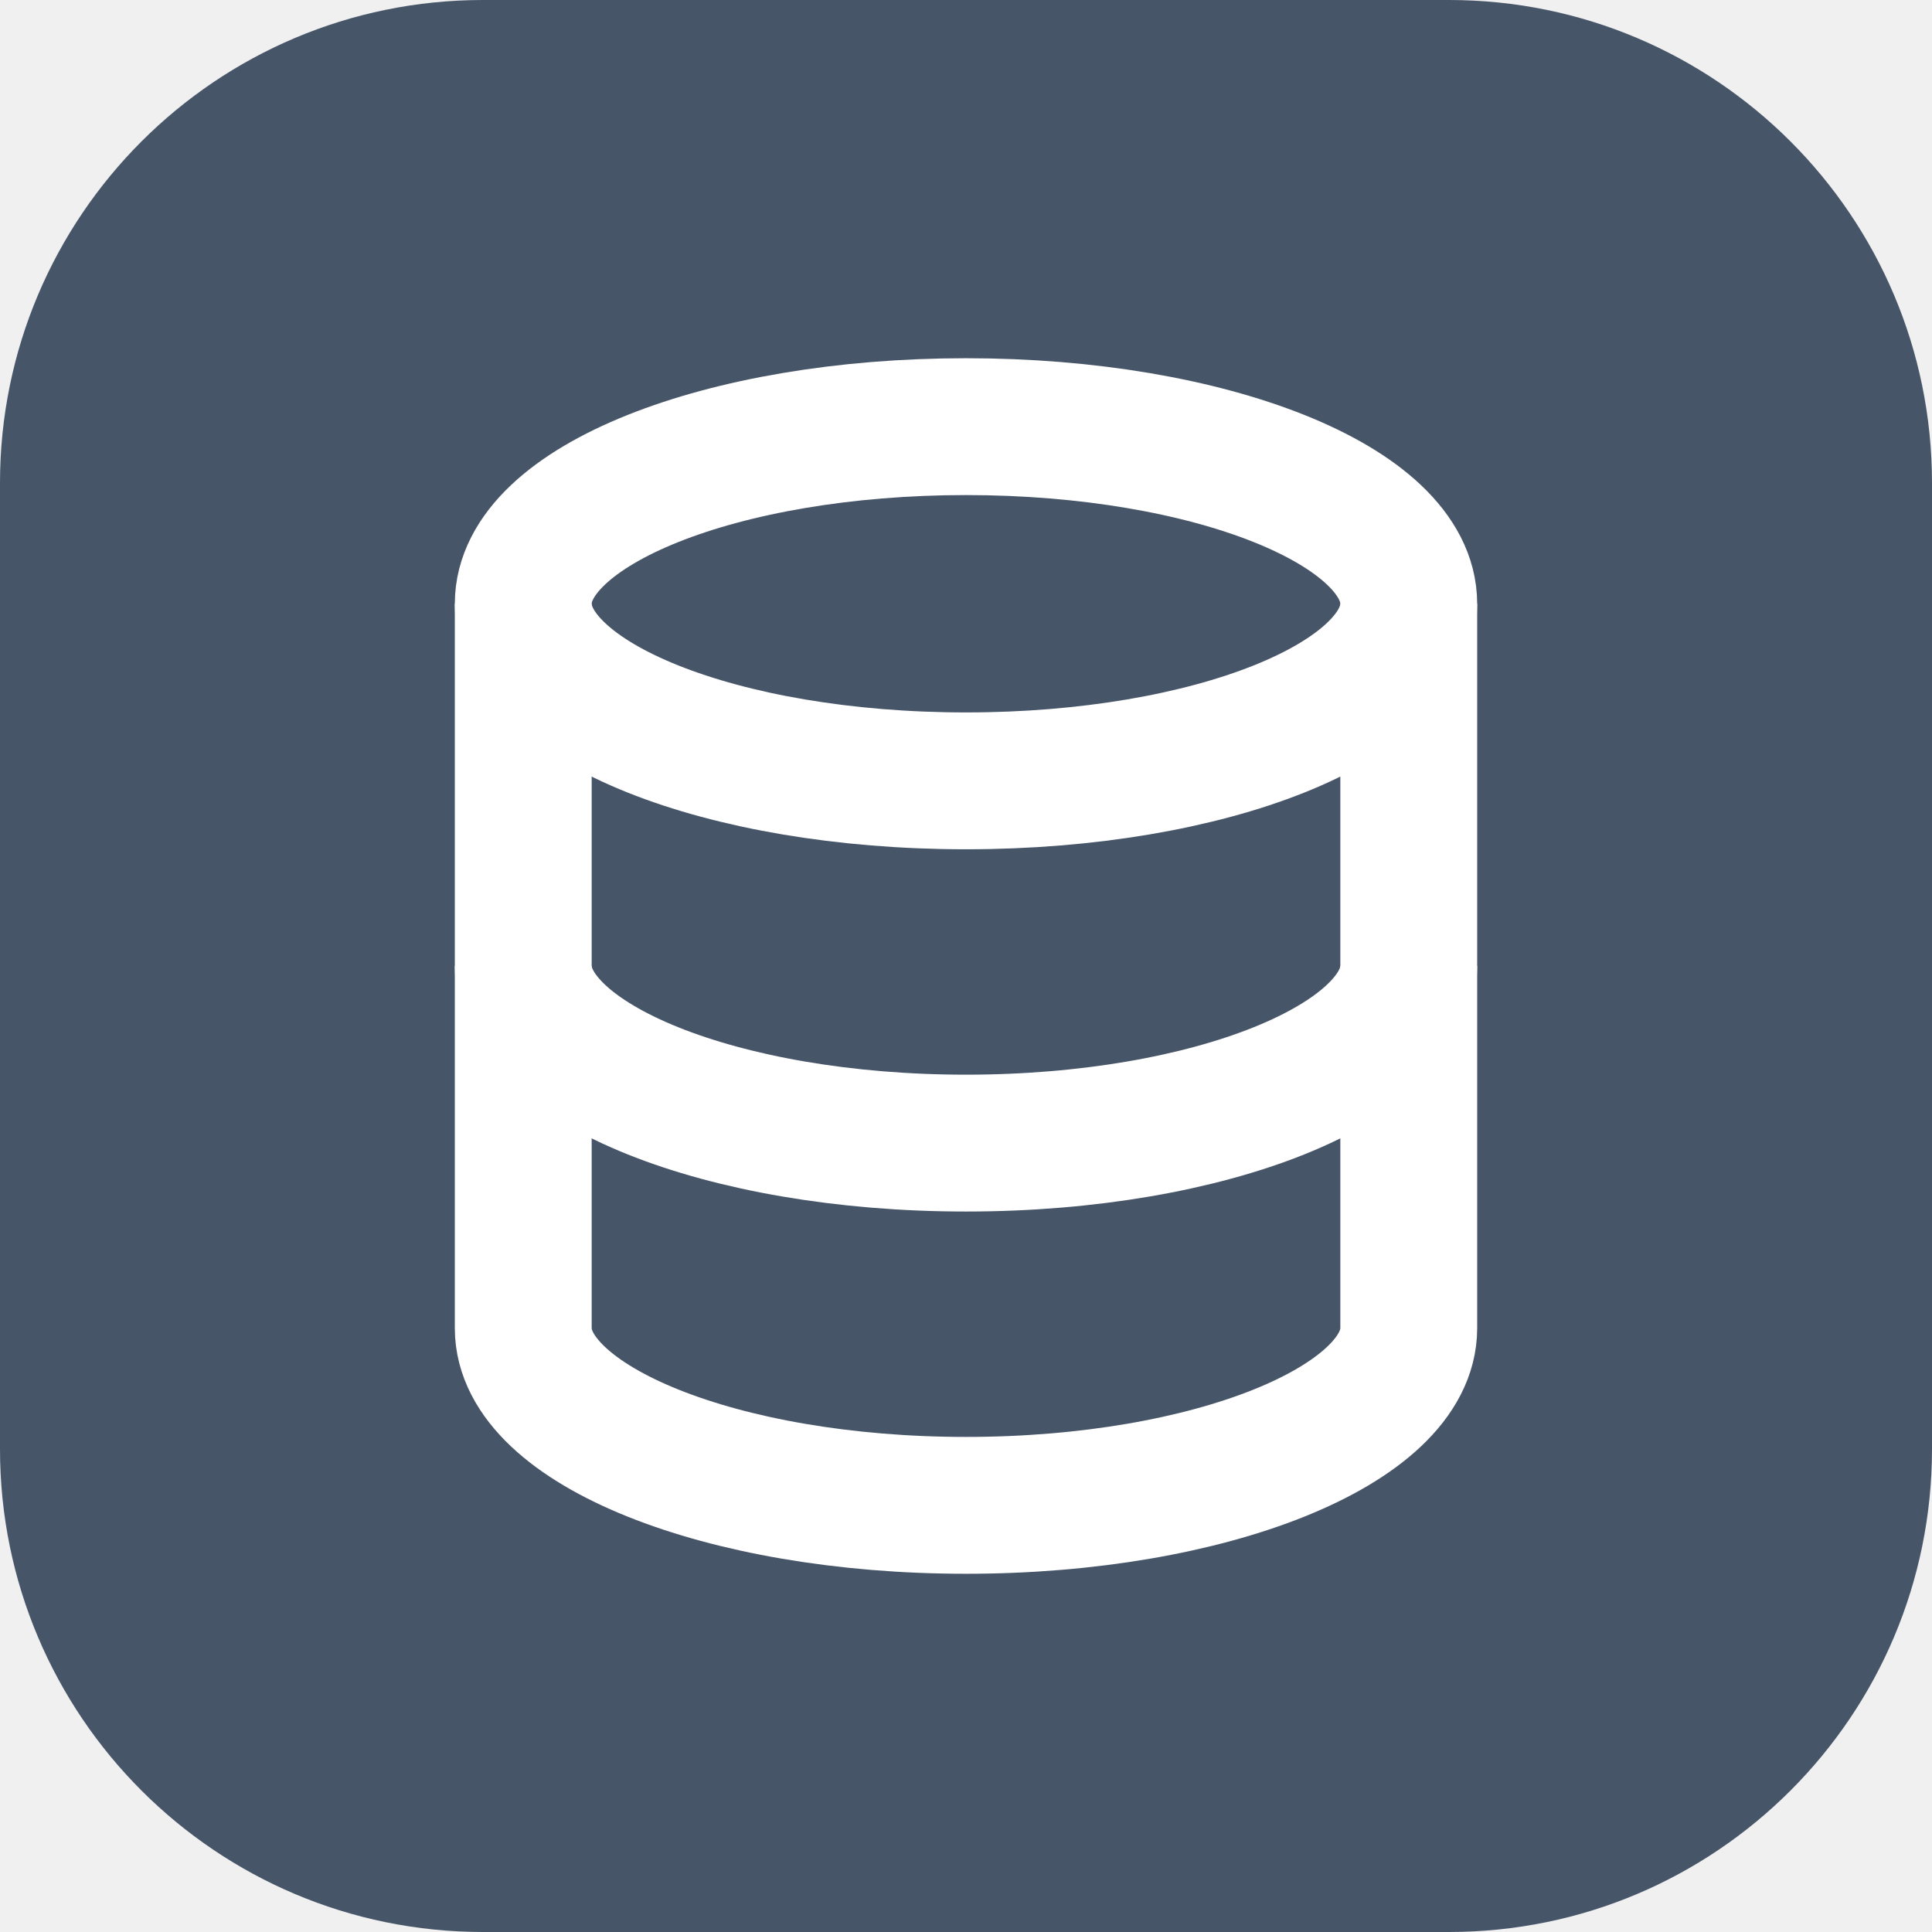
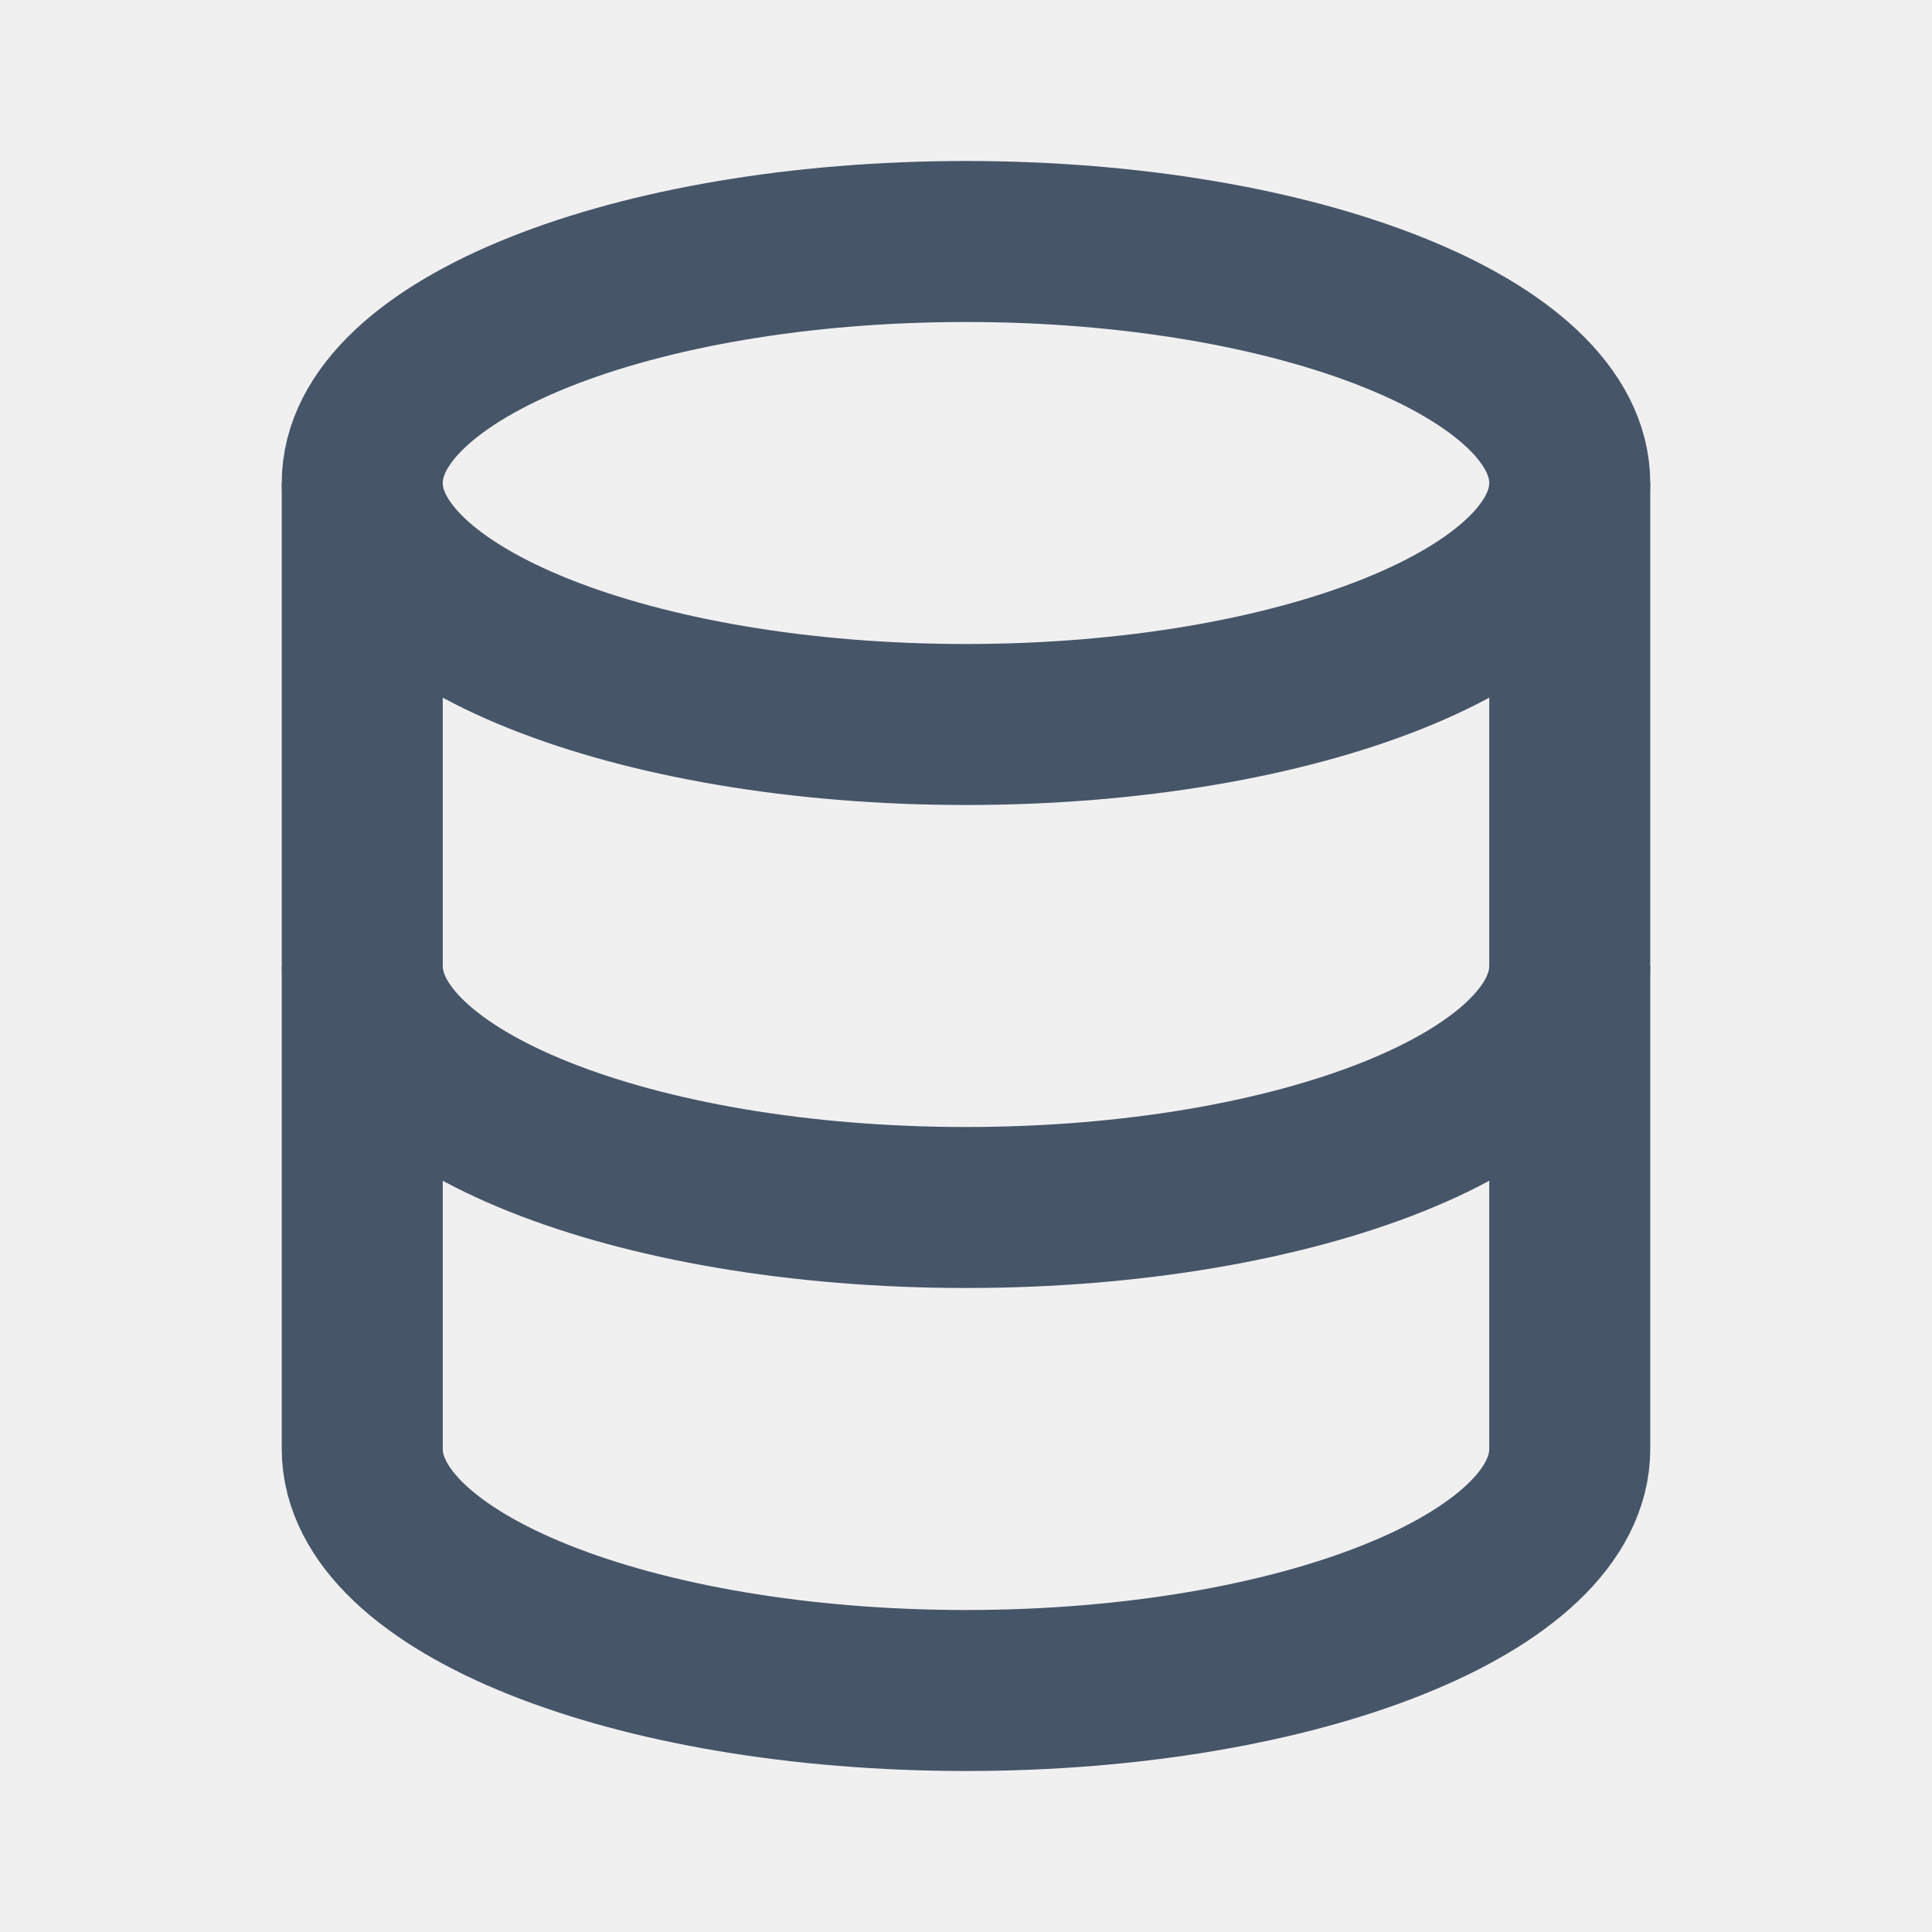
<svg xmlns="http://www.w3.org/2000/svg" viewBox="0 0 24 24" fill="none">
-   <rect width="24" height="24" rx="6" fill="#475569" />
-   <ellipse cx="12" cy="7.5" rx="5.5" ry="2.2" stroke="#FFFFFF" stroke-width="1.7" />
-   <path d="M6.5 7.5V16.5C6.5 17.7 8.96 18.7 12 18.7C15.04 18.7 17.5 17.7 17.5 16.5V7.5" stroke="#FFFFFF" stroke-width="1.7" />
-   <path d="M6.5 12C6.5 13.2 8.96 14.2 12 14.2C15.04 14.2 17.5 13.2 17.5 12" stroke="#FFFFFF" stroke-width="1.7" />
+   <ellipse cx="12" cy="6" rx="7.5" ry="3" stroke="#475569" stroke-width="2" />
+   <path d="M4.5 6V18C4.5 19.66 7.86 21 12 21C16.14 21 19.5 19.66 19.5 18V6" stroke="#475569" stroke-width="2" />
+   <path d="M4.5 12C4.5 13.66 7.86 15 12 15C16.14 15 19.5 13.66 19.5 12" stroke="#475569" stroke-width="2" />
</svg>
